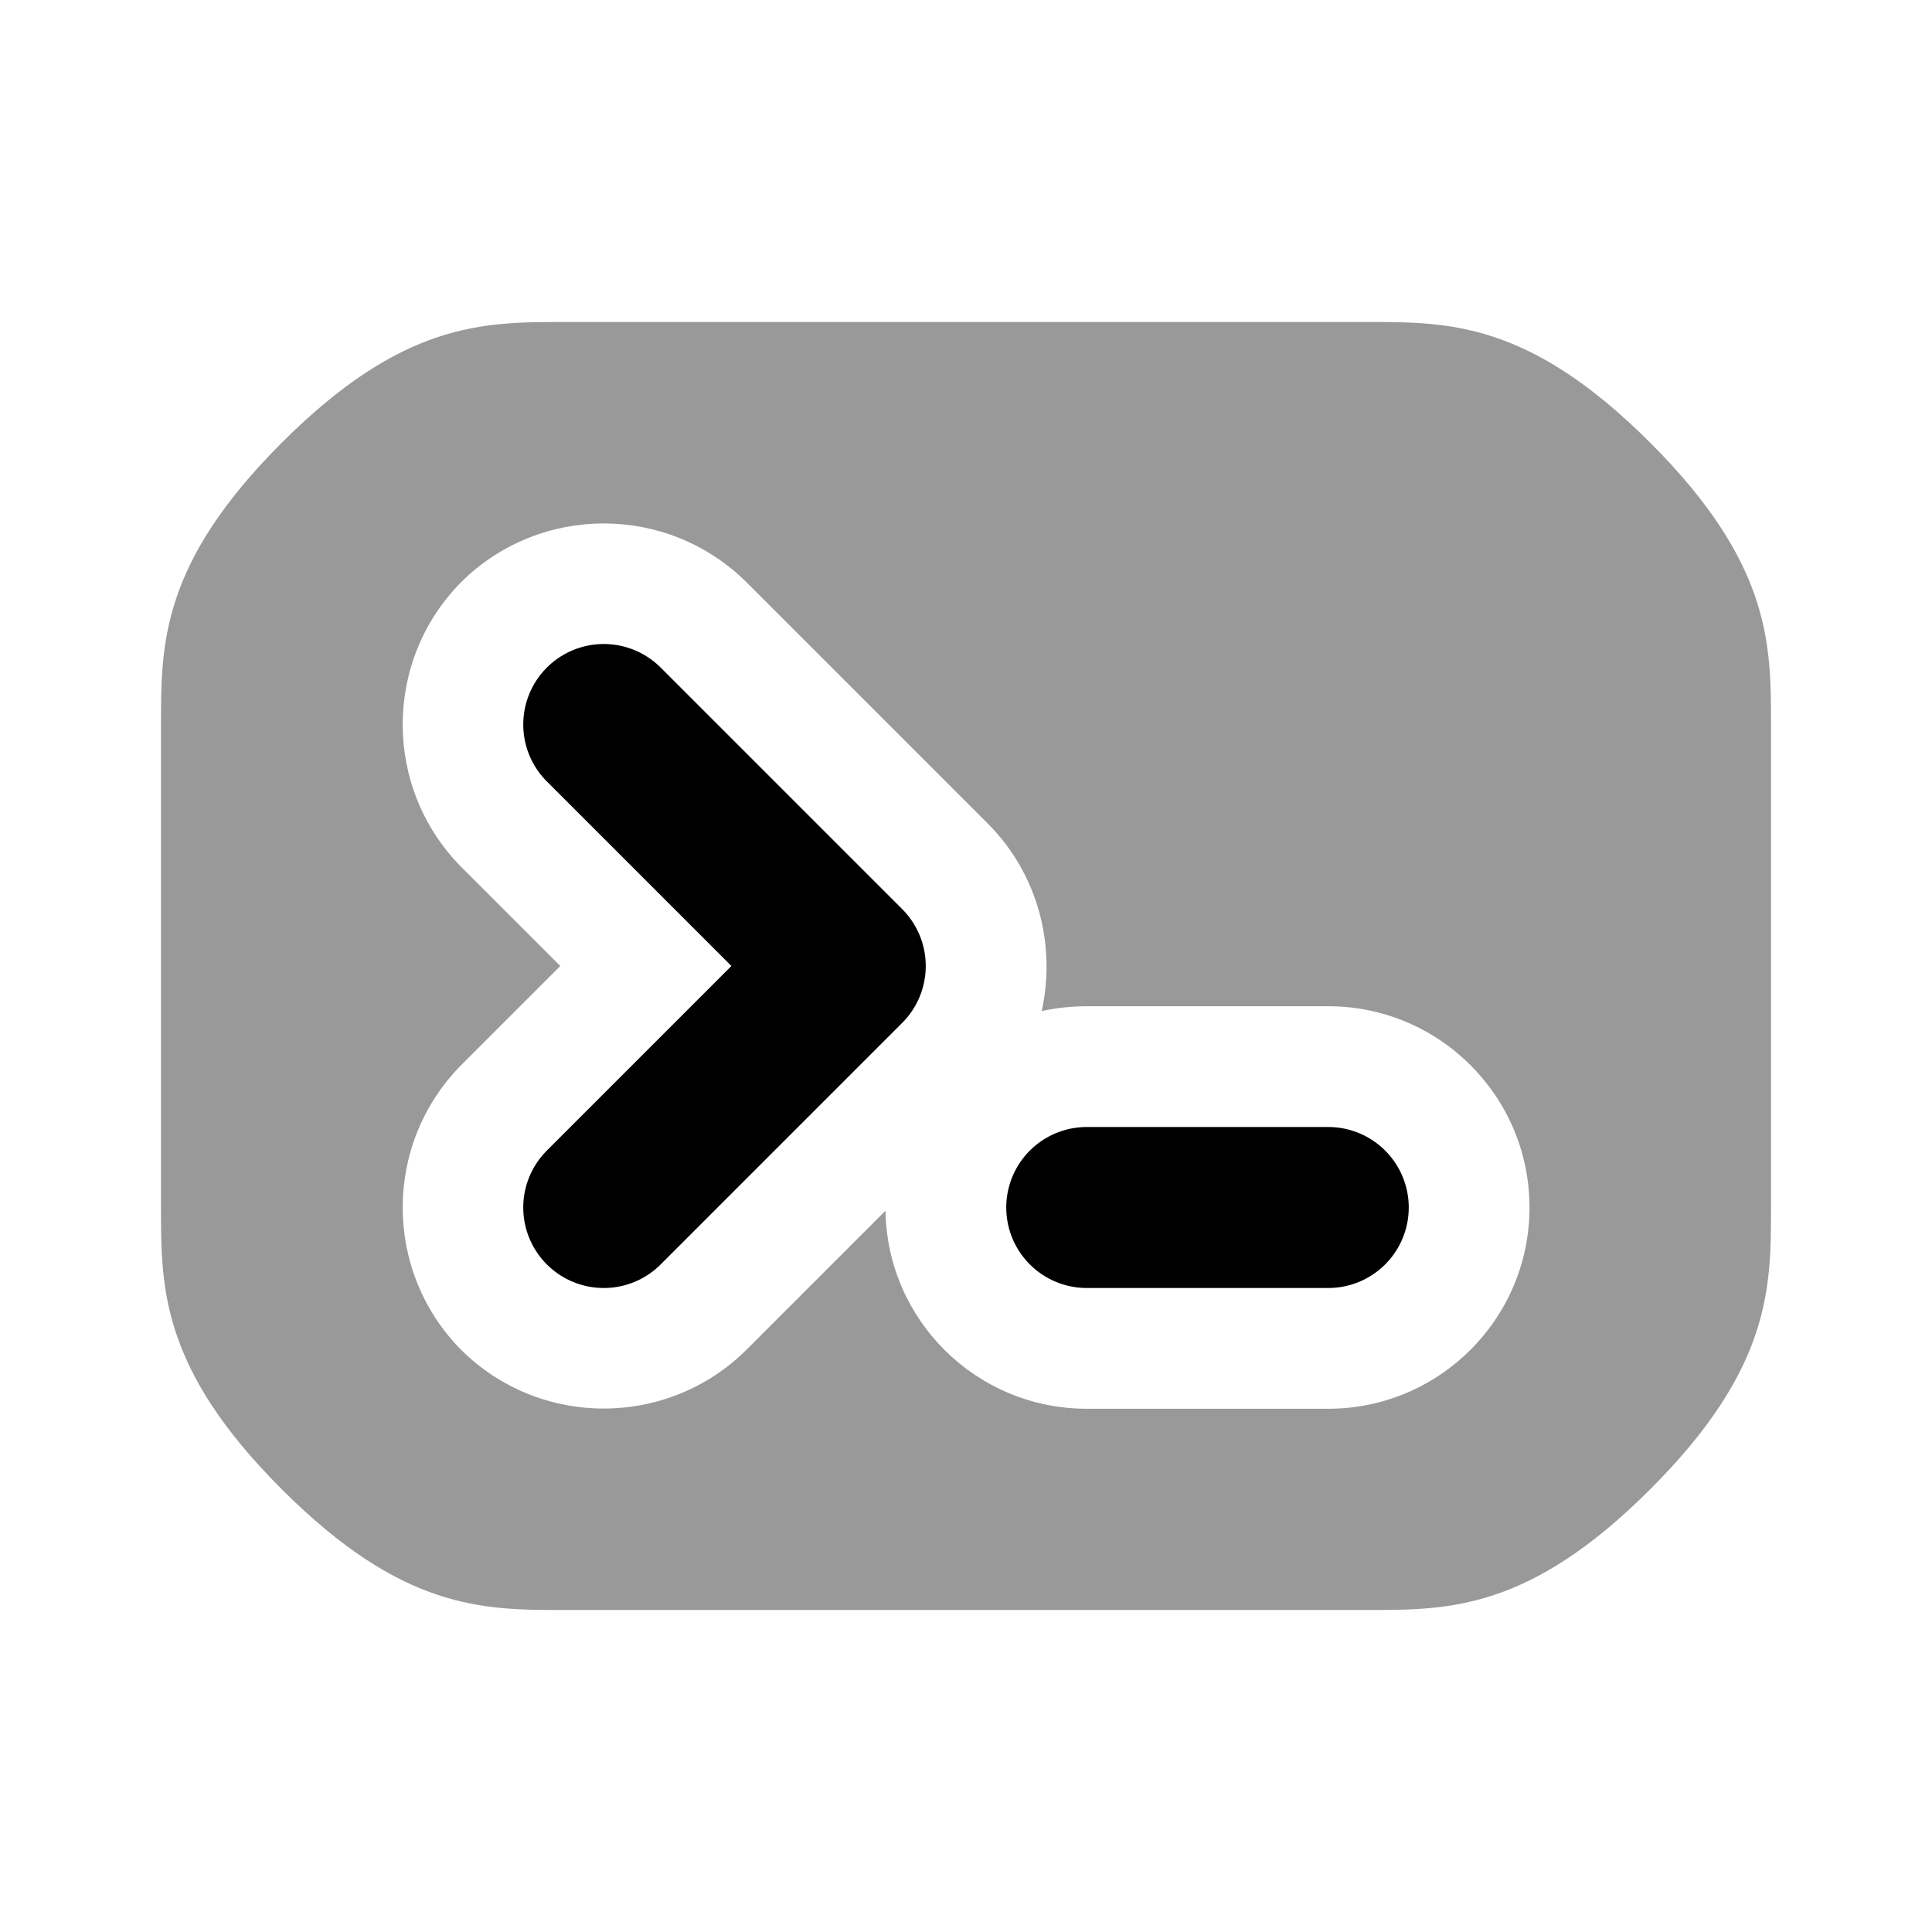
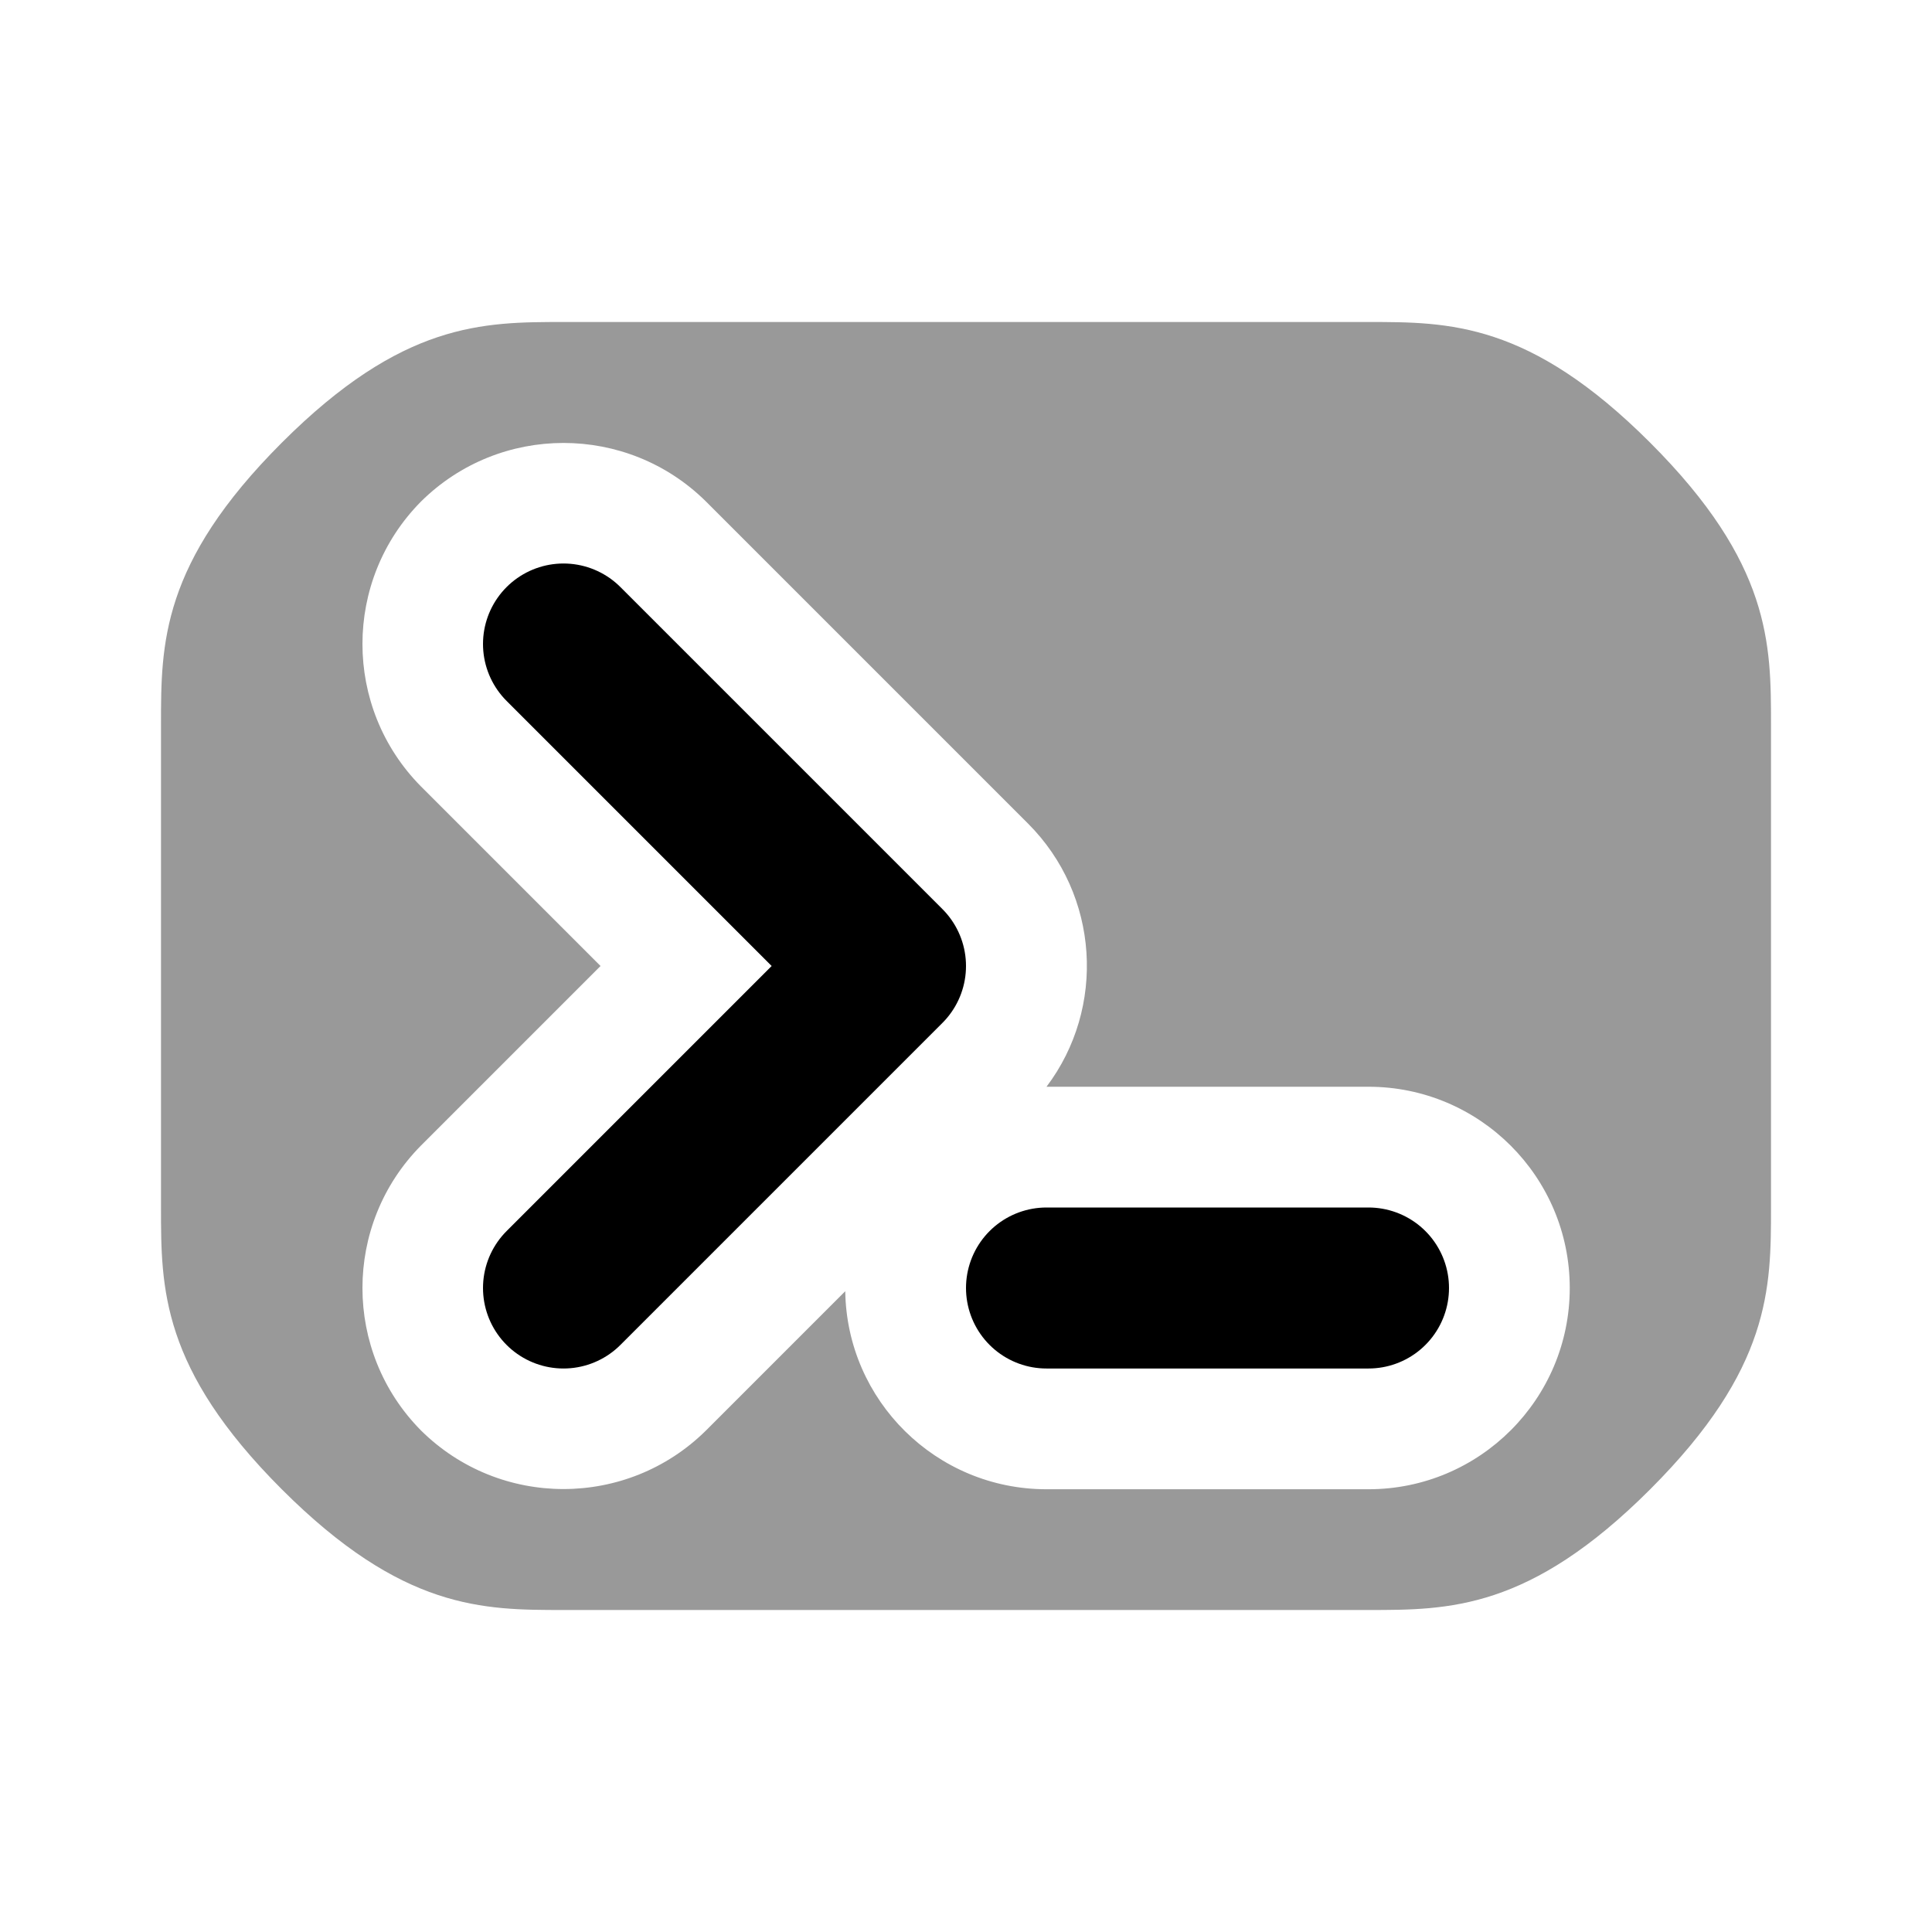
<svg viewBox="0 0 24 24" width="24" height="24" fill="currentColor" aria-hidden="true">
-   <path d="M 7 4 L 17 4 C 18 4 19 4 20.5 5.5 C 22 7 22 8 22 9 L 22 15 C 22 16 22 17 20.5 18.5 C 19 20 18 20 17 20 L 7 20 C 6 20 5 20 3.5 18.5 C 2 17 2 16 2 15 L 2 9 C 2 8 2 7 3.5 5.5 C 5 4 6 4 7 4 Z M 5.73 10.77 L 6.96 12 L 5.73 13.23 C 4.76 14.21 4.76 15.79 5.73 16.77 C 6.71 17.74 8.29 17.74 9.27 16.77 L 11 15.04 C 11.02 16.4 12.13 17.5 13.5 17.5 L 16.5 17.5 C 17.88 17.5 19 16.38 19 15 C 19 13.62 17.88 12.5 16.5 12.5 L 13.5 12.5 C 13.31 12.5 13.12 12.52 12.94 12.56 C 13.12 11.75 12.9 10.86 12.27 10.23 L 9.27 7.23 C 8.29 6.26 6.71 6.26 5.73 7.23 C 4.76 8.21 4.76 9.79 5.73 10.77 Z" fill-opacity=".4" data-cut="knockout" data-body="M 7 4 H 17 C 18 4 19 4 20.5 5.5 C 22 7 22 8 22 9 V 15 C 22 16 22 17 20.5 18.5 C 19 20 18 20 17 20 H 7 C 6 20 5 20 3.5 18.5 C 2 17 2 16 2 15 V 9 C 2 8 2 7 3.5 5.5 C 5 4 6 4 7 4 Z" />
-   <path d="M 7.5 9 L 10.5 12 L 7.5 15 M 13.5 15 H 16.5" fill="none" stroke="currentColor" stroke-width="2" stroke-linecap="round" stroke-linejoin="round" />
+   <path d="M 7 4 L 17 4 C 18 4 19 4 20.5 5.5 C 22 7 22 8 22 9 L 22 15 C 22 16 22 17 20.5 18.5 C 19 20 18 20 17 20 L 7 20 C 6 20 5 20 3.5 18.5 C 2 17 2 16 2 15 L 2 9 C 2 8 2 7 3.5 5.5 C 5 4 6 4 7 4 Z M 5.23 9.77 L 7.46 12 L 5.23 14.23 C 4.26 15.21 4.26 16.79 5.23 17.77 C 6.21 18.74 7.79 18.74 8.77 17.77 L 10.5 16.04 C 10.52 17.4 11.63 18.5 13 18.5 L 17 18.5 C 18.38 18.5 19.5 17.38 19.5 16 C 19.5 14.62 18.38 13.5 17 13.5 L 13 13.5 C 13.74 12.52 13.66 11.12 12.77 10.23 L 8.77 6.23 C 7.79 5.26 6.21 5.26 5.23 6.23 C 4.26 7.21 4.26 8.79 5.23 9.77 Z" fill-opacity=".4" data-cut="knockout" data-body="M 7 4 H 17 C 18 4 19 4 20.5 5.5 C 22 7 22 8 22 9 V 15 C 22 16 22 17 20.5 18.5 C 19 20 18 20 17 20 H 7 C 6 20 5 20 3.5 18.5 C 2 17 2 16 2 15 V 9 C 2 8 2 7 3.5 5.5 C 5 4 6 4 7 4 Z" />
+   <path d="M 7 8 L 11 12 L 7 16 M 13 16 H 17" fill="none" stroke="currentColor" stroke-width="2" stroke-linecap="round" stroke-linejoin="round" />
</svg>
